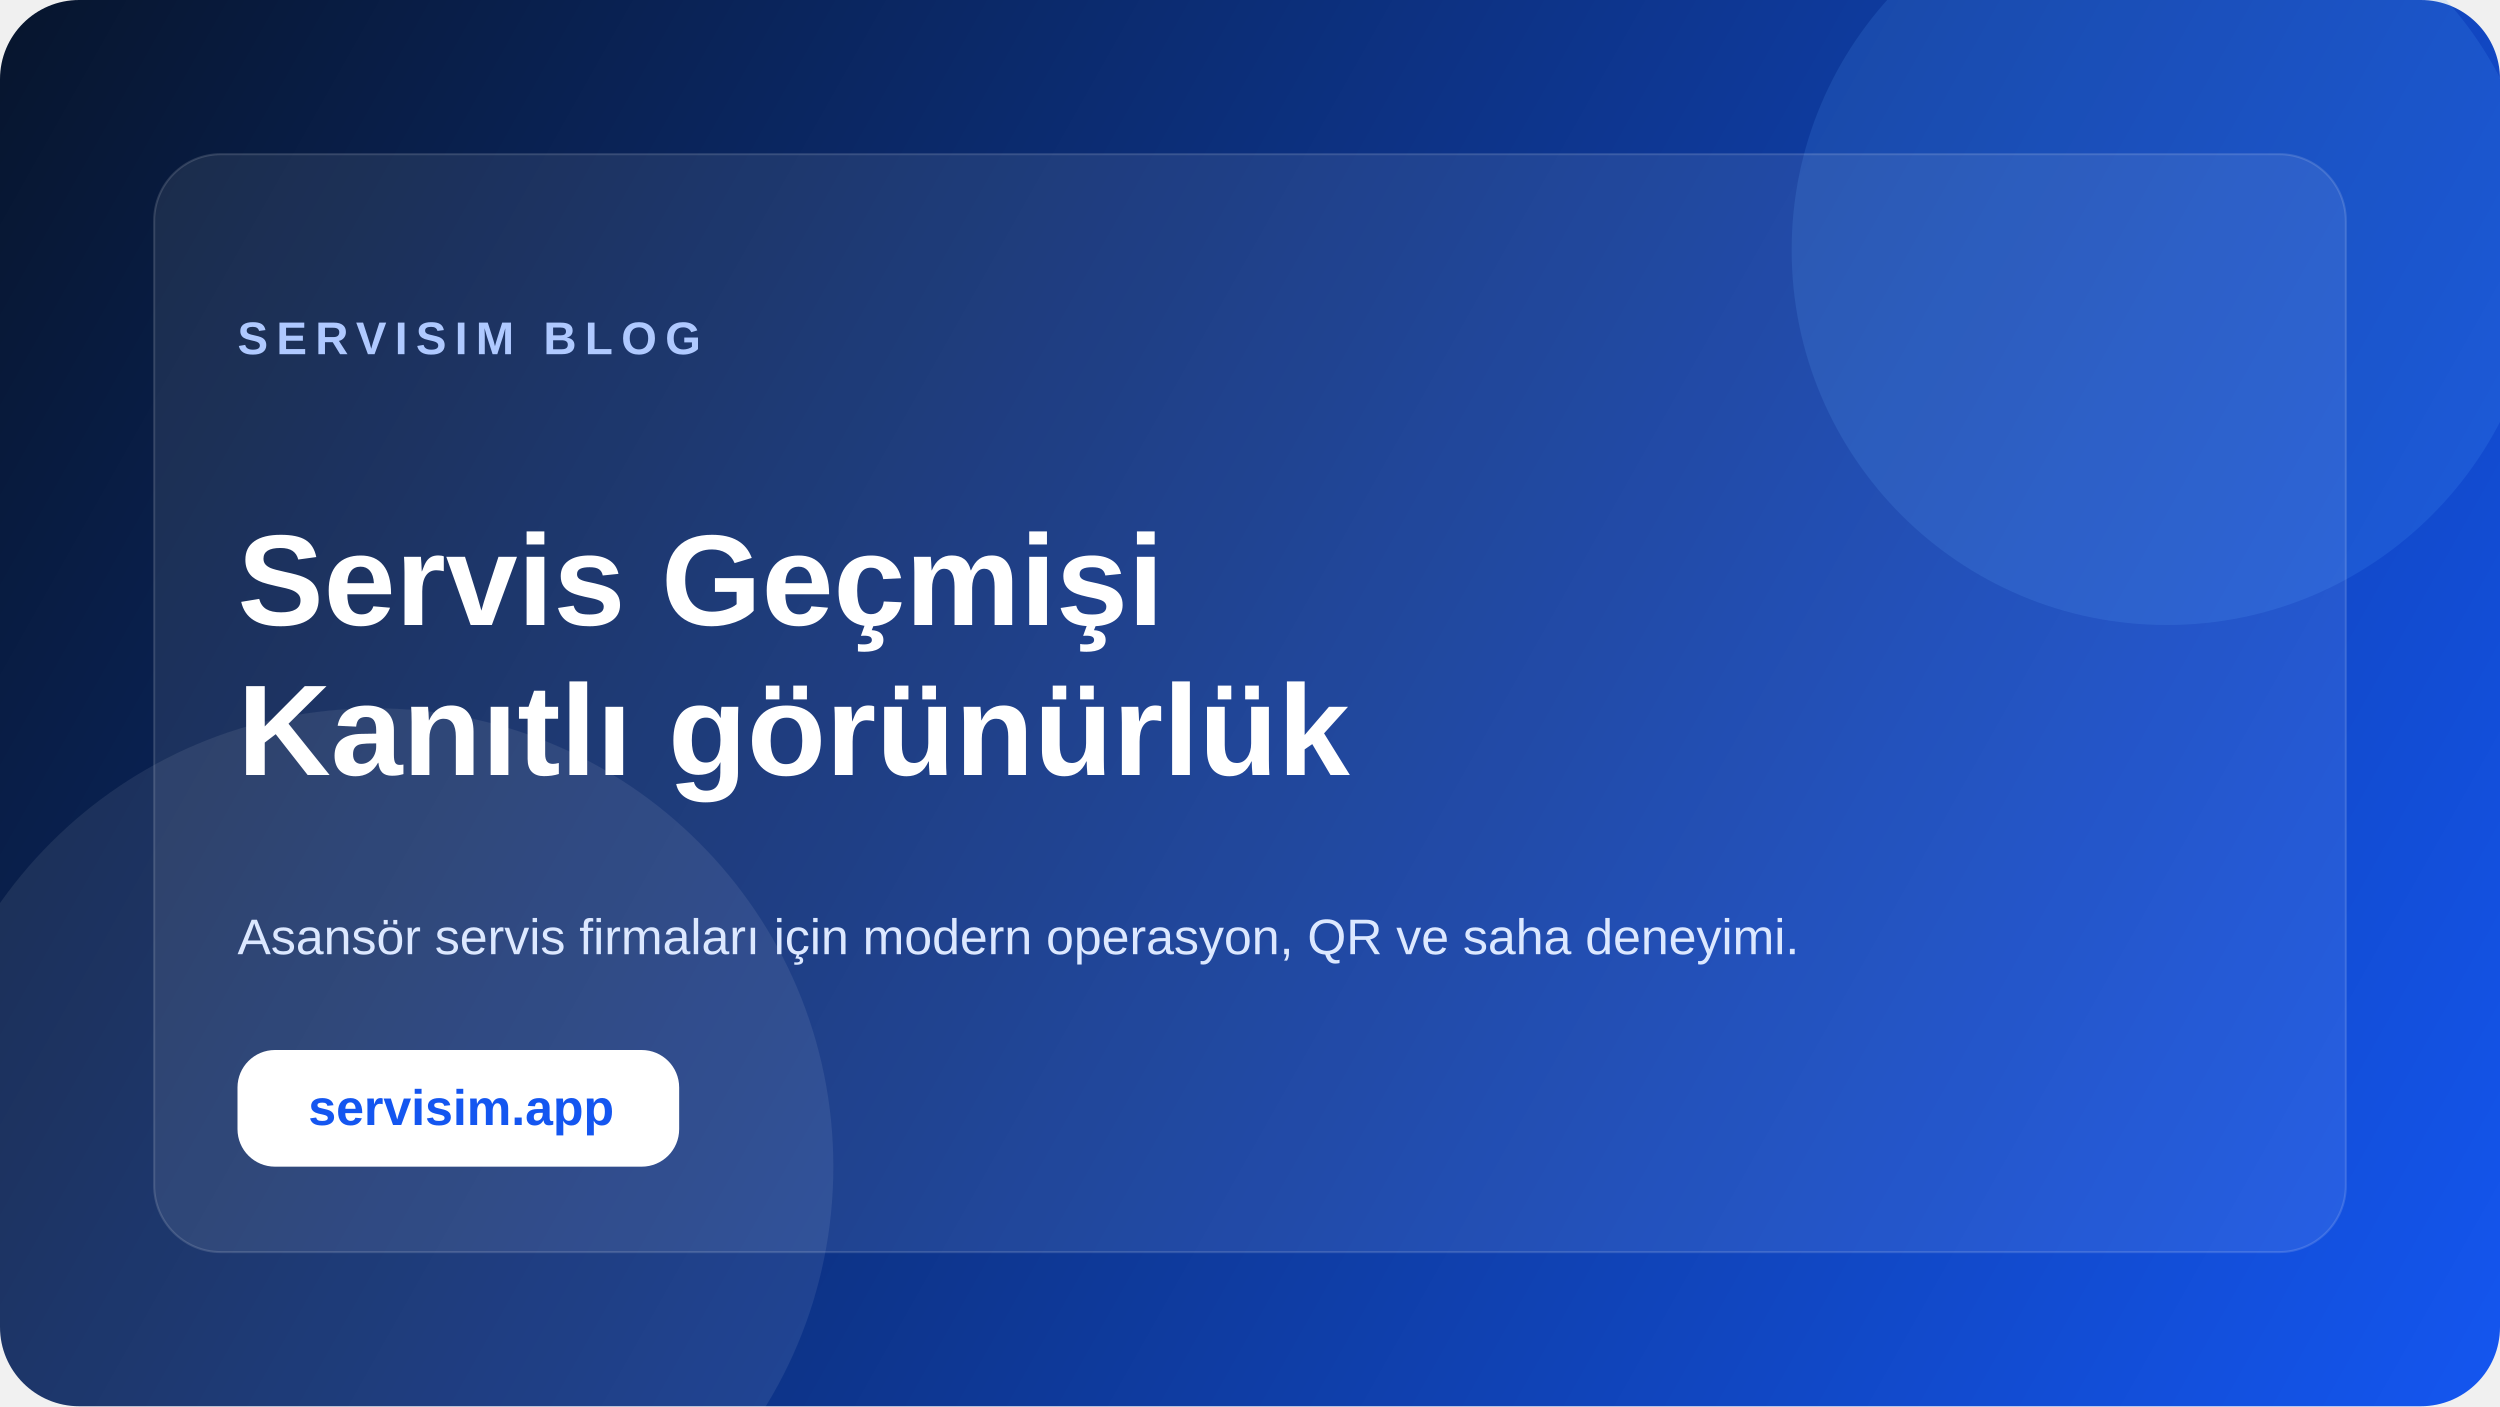
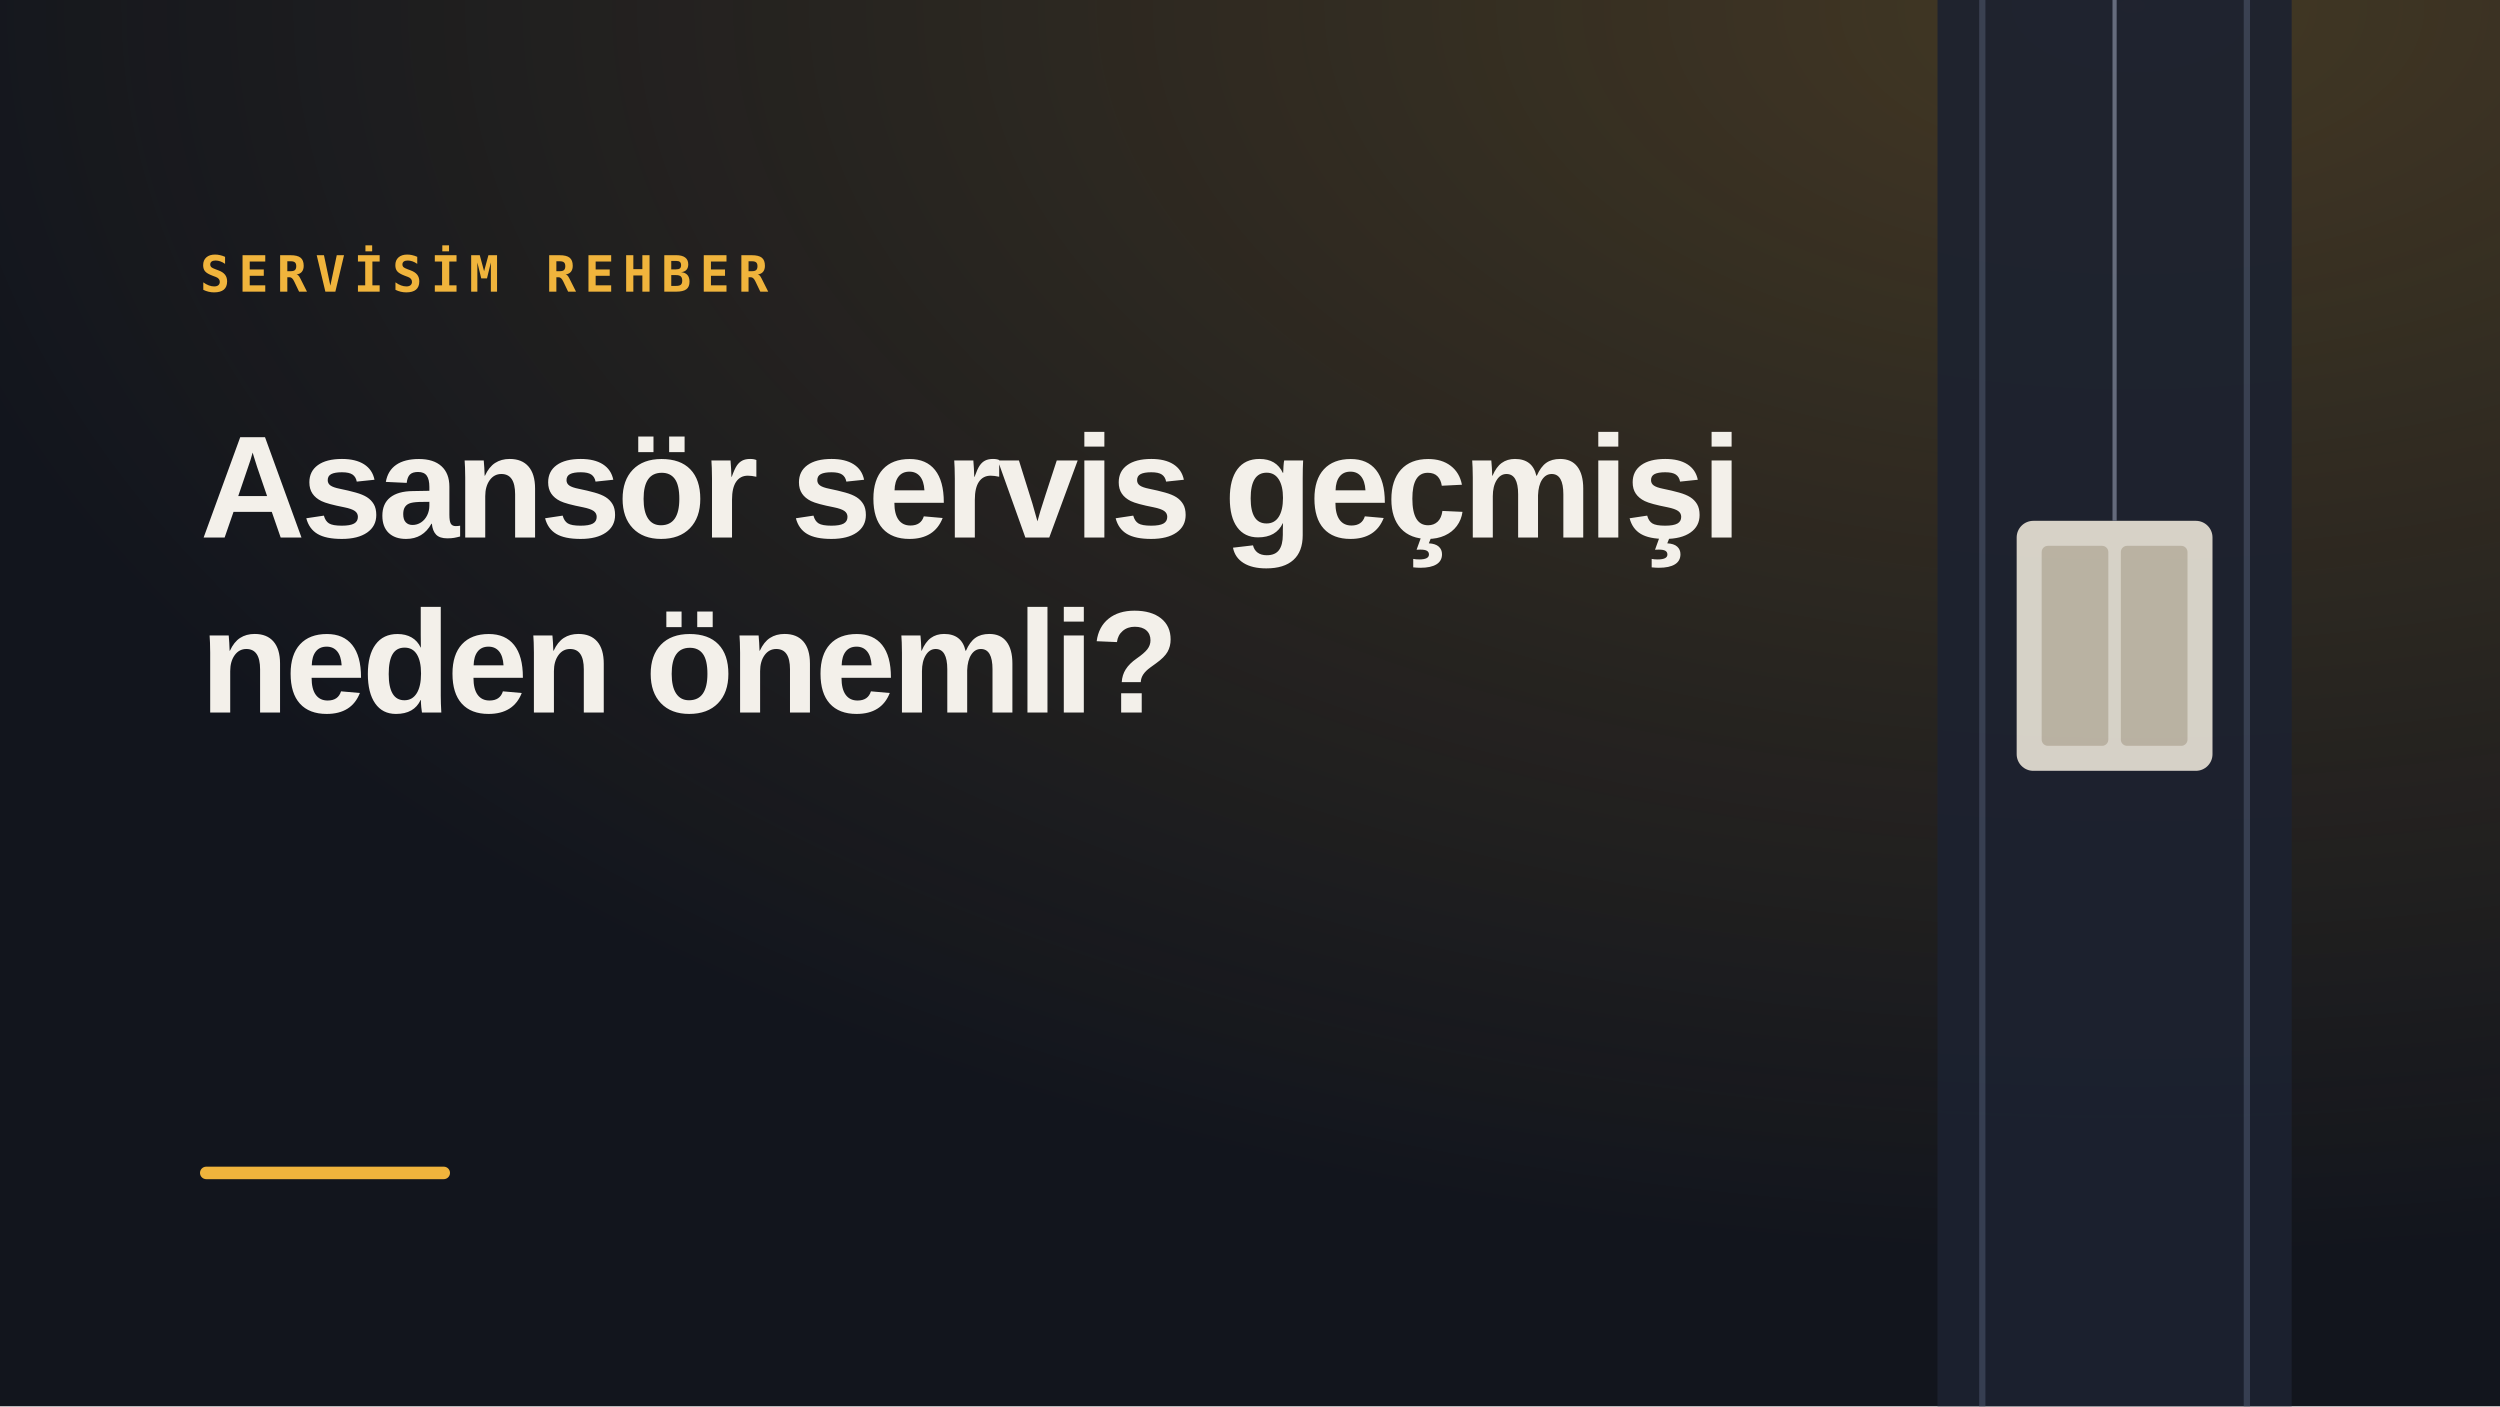
<svg xmlns="http://www.w3.org/2000/svg" width="1200" height="675" viewBox="0 0 1200 675" fill="none">
  <defs>
-     <linearGradient id="g" x1="0" y1="0" x2="1200" y2="675" gradientUnits="userSpaceOnUse">
-       <stop stop-color="#07152d" />
-       <stop offset="1" stop-color="#1456f0" />
-     </linearGradient>
+     <radialGradient id="r" cx="0.85" cy="0" r="0.9">
+       <stop stop-color="#F0B43C" stop-opacity=".22" />
+       <stop offset="1" stop-color="#F0B43C" stop-opacity="0" />
+     </radialGradient>
  </defs>
-   <rect width="1200" height="675" rx="38" fill="url(#g)" />
-   <circle cx="1040" cy="120" r="180" fill="#5CA9FF" fill-opacity="0.15" />
-   <circle cx="180" cy="560" r="220" fill="#FFFFFF" fill-opacity="0.08" />
-   <rect x="74" y="74" width="1052" height="527" rx="32" fill="#FFFFFF" fill-opacity="0.08" stroke="#FFFFFF" stroke-opacity="0.14" />
-   <text x="114" y="170" fill="#AFC9FF" font-family="Arial, sans-serif" font-size="22" font-weight="700" letter-spacing="4">SERVISIM BLOG</text>
-   <text x="114" y="300" fill="white" font-family="Arial, sans-serif" font-size="62" font-weight="800">Servis Geçmişi</text>
-   <text x="114" y="372" fill="white" font-family="Arial, sans-serif" font-size="62" font-weight="800">Kanıtlı görünürlük</text>
-   <text x="114" y="458" fill="#DCE8FF" font-family="Arial, sans-serif" font-size="24">Asansör servis firmaları için modern operasyon, QR ve saha deneyimi.</text>
-   <rect x="114" y="504" width="212" height="56" rx="18" fill="white" />
-   <text x="148" y="540" fill="#1456F0" font-family="Arial, sans-serif" font-size="24" font-weight="700">servisim.app</text>
+   <rect width="1200" height="675" fill="#12151D" />
+   <rect width="1200" height="675" fill="url(#r)" />
+   <g opacity=".9">
+     <rect x="930" y="0" width="170" height="675" fill="#1C2130" />
+     <rect x="950" y="0" width="3" height="675" fill="#3A4256" />
+     <rect x="1077" y="0" width="3" height="675" fill="#3A4256" />
+     <rect x="968" y="250" width="94" height="120" rx="8" fill="#E9E4D9" />
+     <rect x="980" y="262" width="32" height="96" rx="3" fill="#C9C1B0" />
+     <rect x="1018" y="262" width="32" height="96" rx="3" fill="#C9C1B0" />
+     <rect x="1014" y="0" width="2" height="250" fill="#6A7286" />
+   </g>
+   <text x="96" y="140" font-family="Menlo,monospace" font-size="24" font-weight="700" fill="#F0B43C" letter-spacing="4">SERVİSİM REHBER</text>
+   <text x="96" y="258" font-family="Helvetica Neue,Arial,sans-serif" font-size="70" font-weight="800" fill="#F3F0EA" letter-spacing="-2">Asansör servis geçmişi</text>
+   <text x="96" y="342" font-family="Helvetica Neue,Arial,sans-serif" font-size="70" font-weight="800" fill="#F3F0EA" letter-spacing="-2">neden önemli?</text>
+   <rect x="96" y="560" width="120" height="6" rx="3" fill="#F0B43C" />
</svg>
